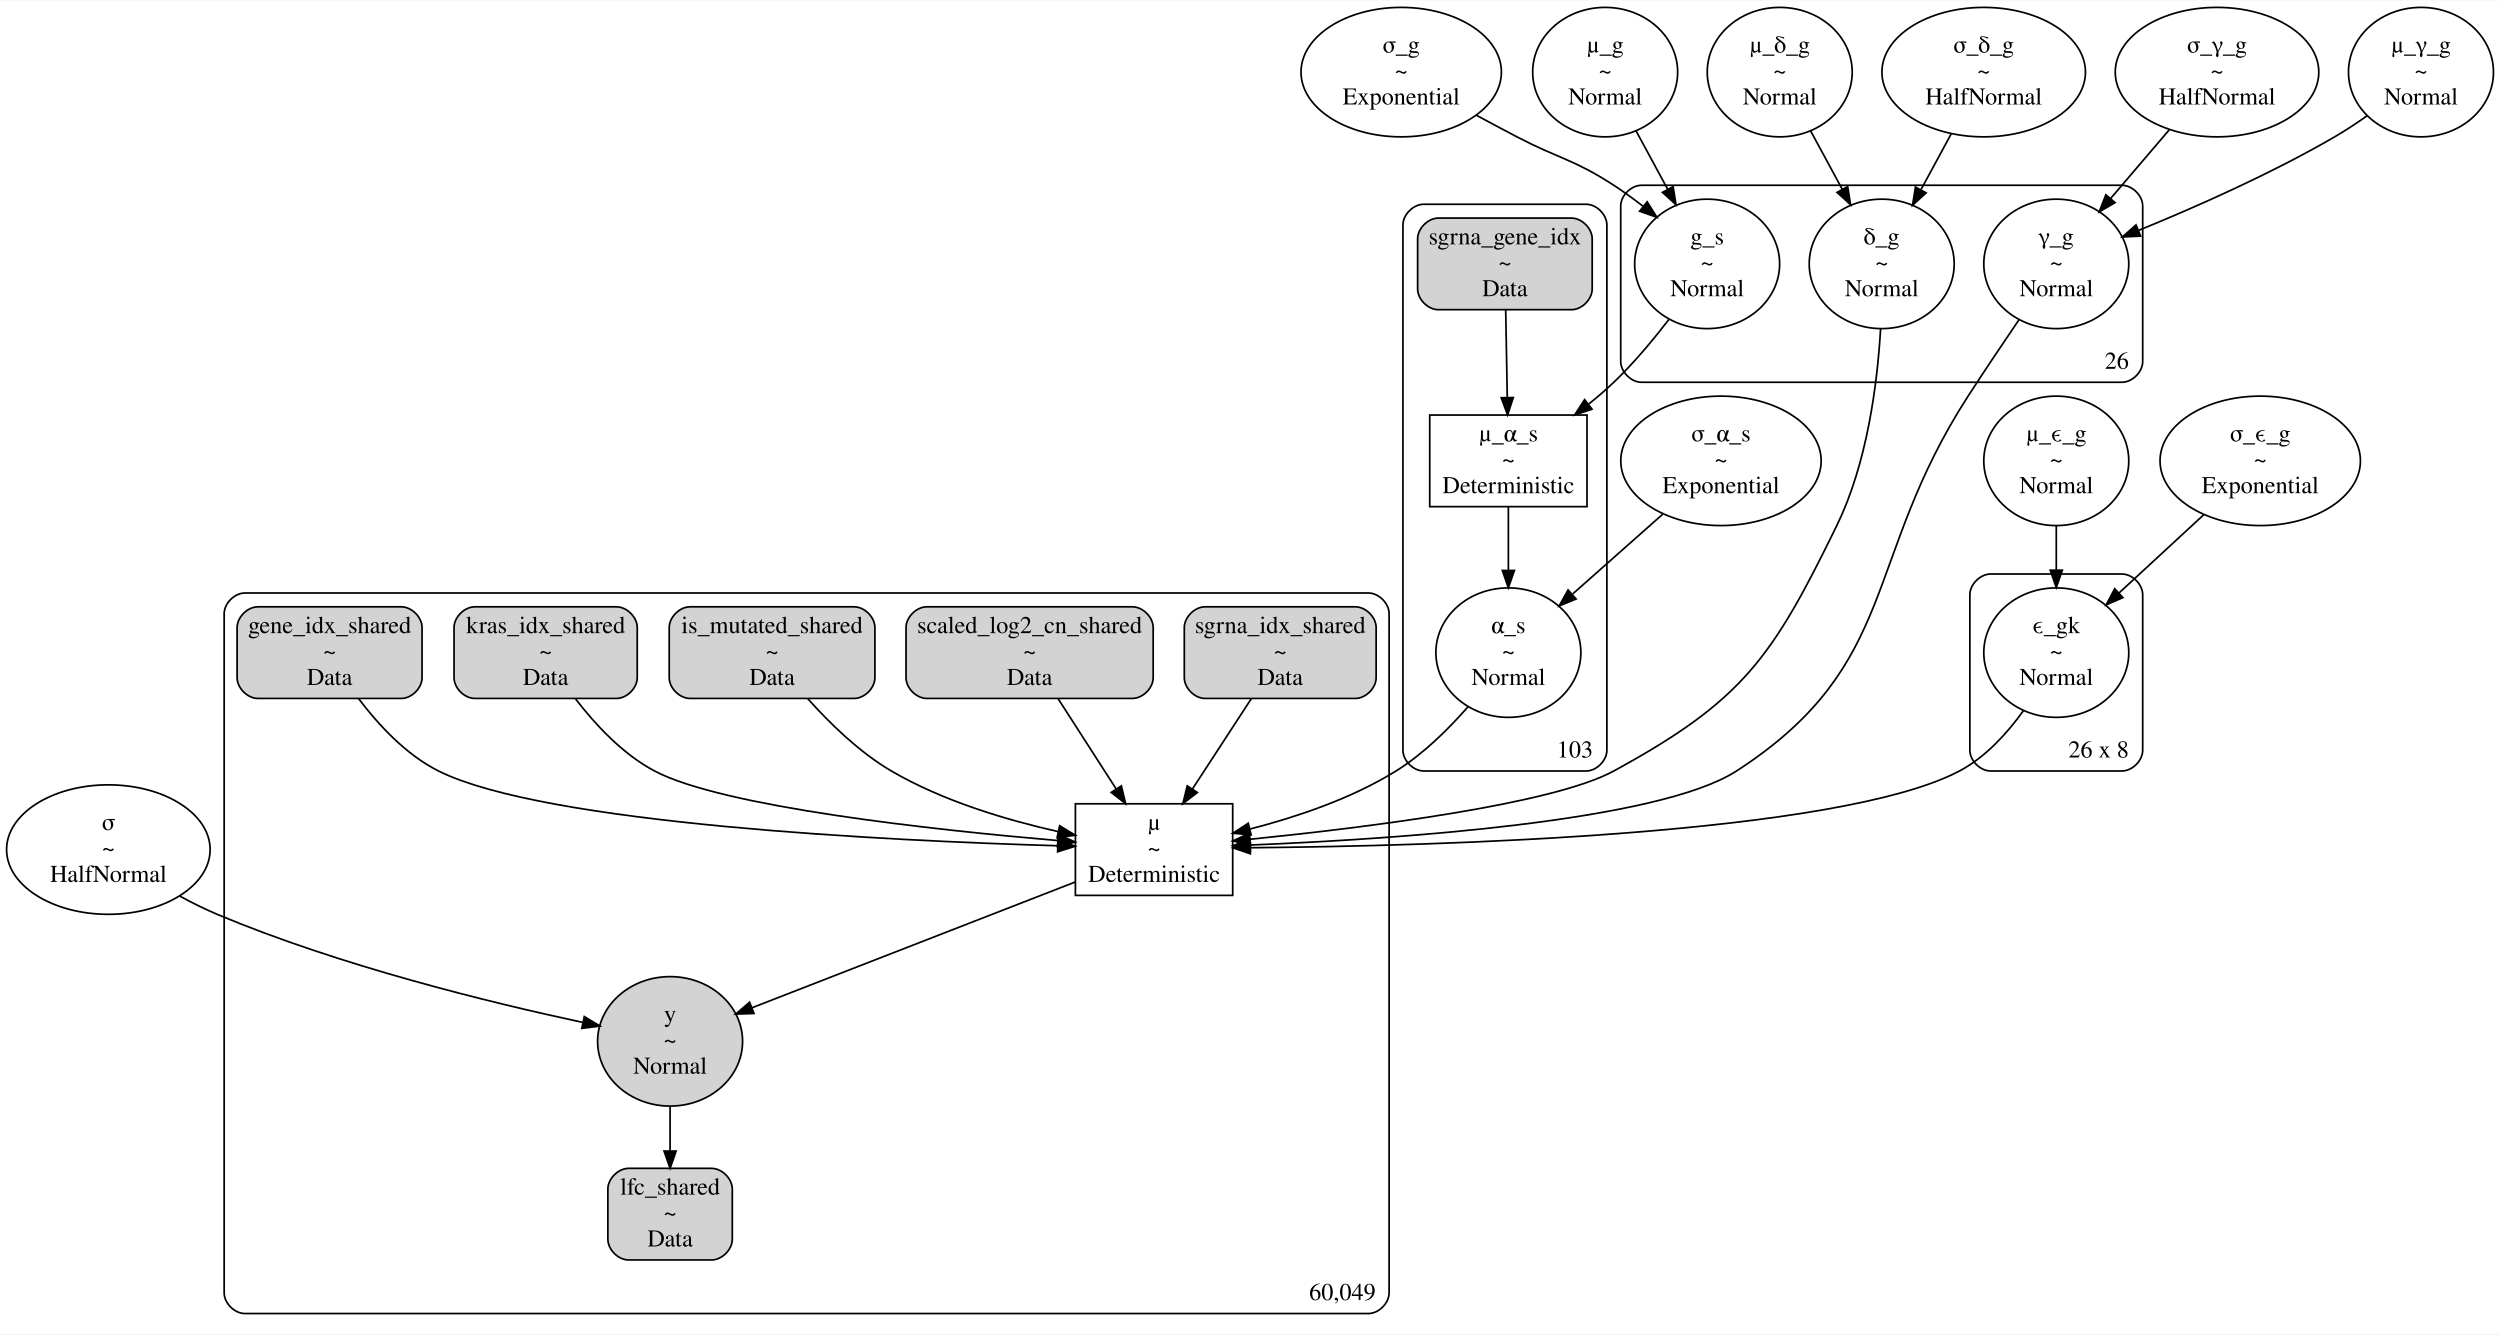
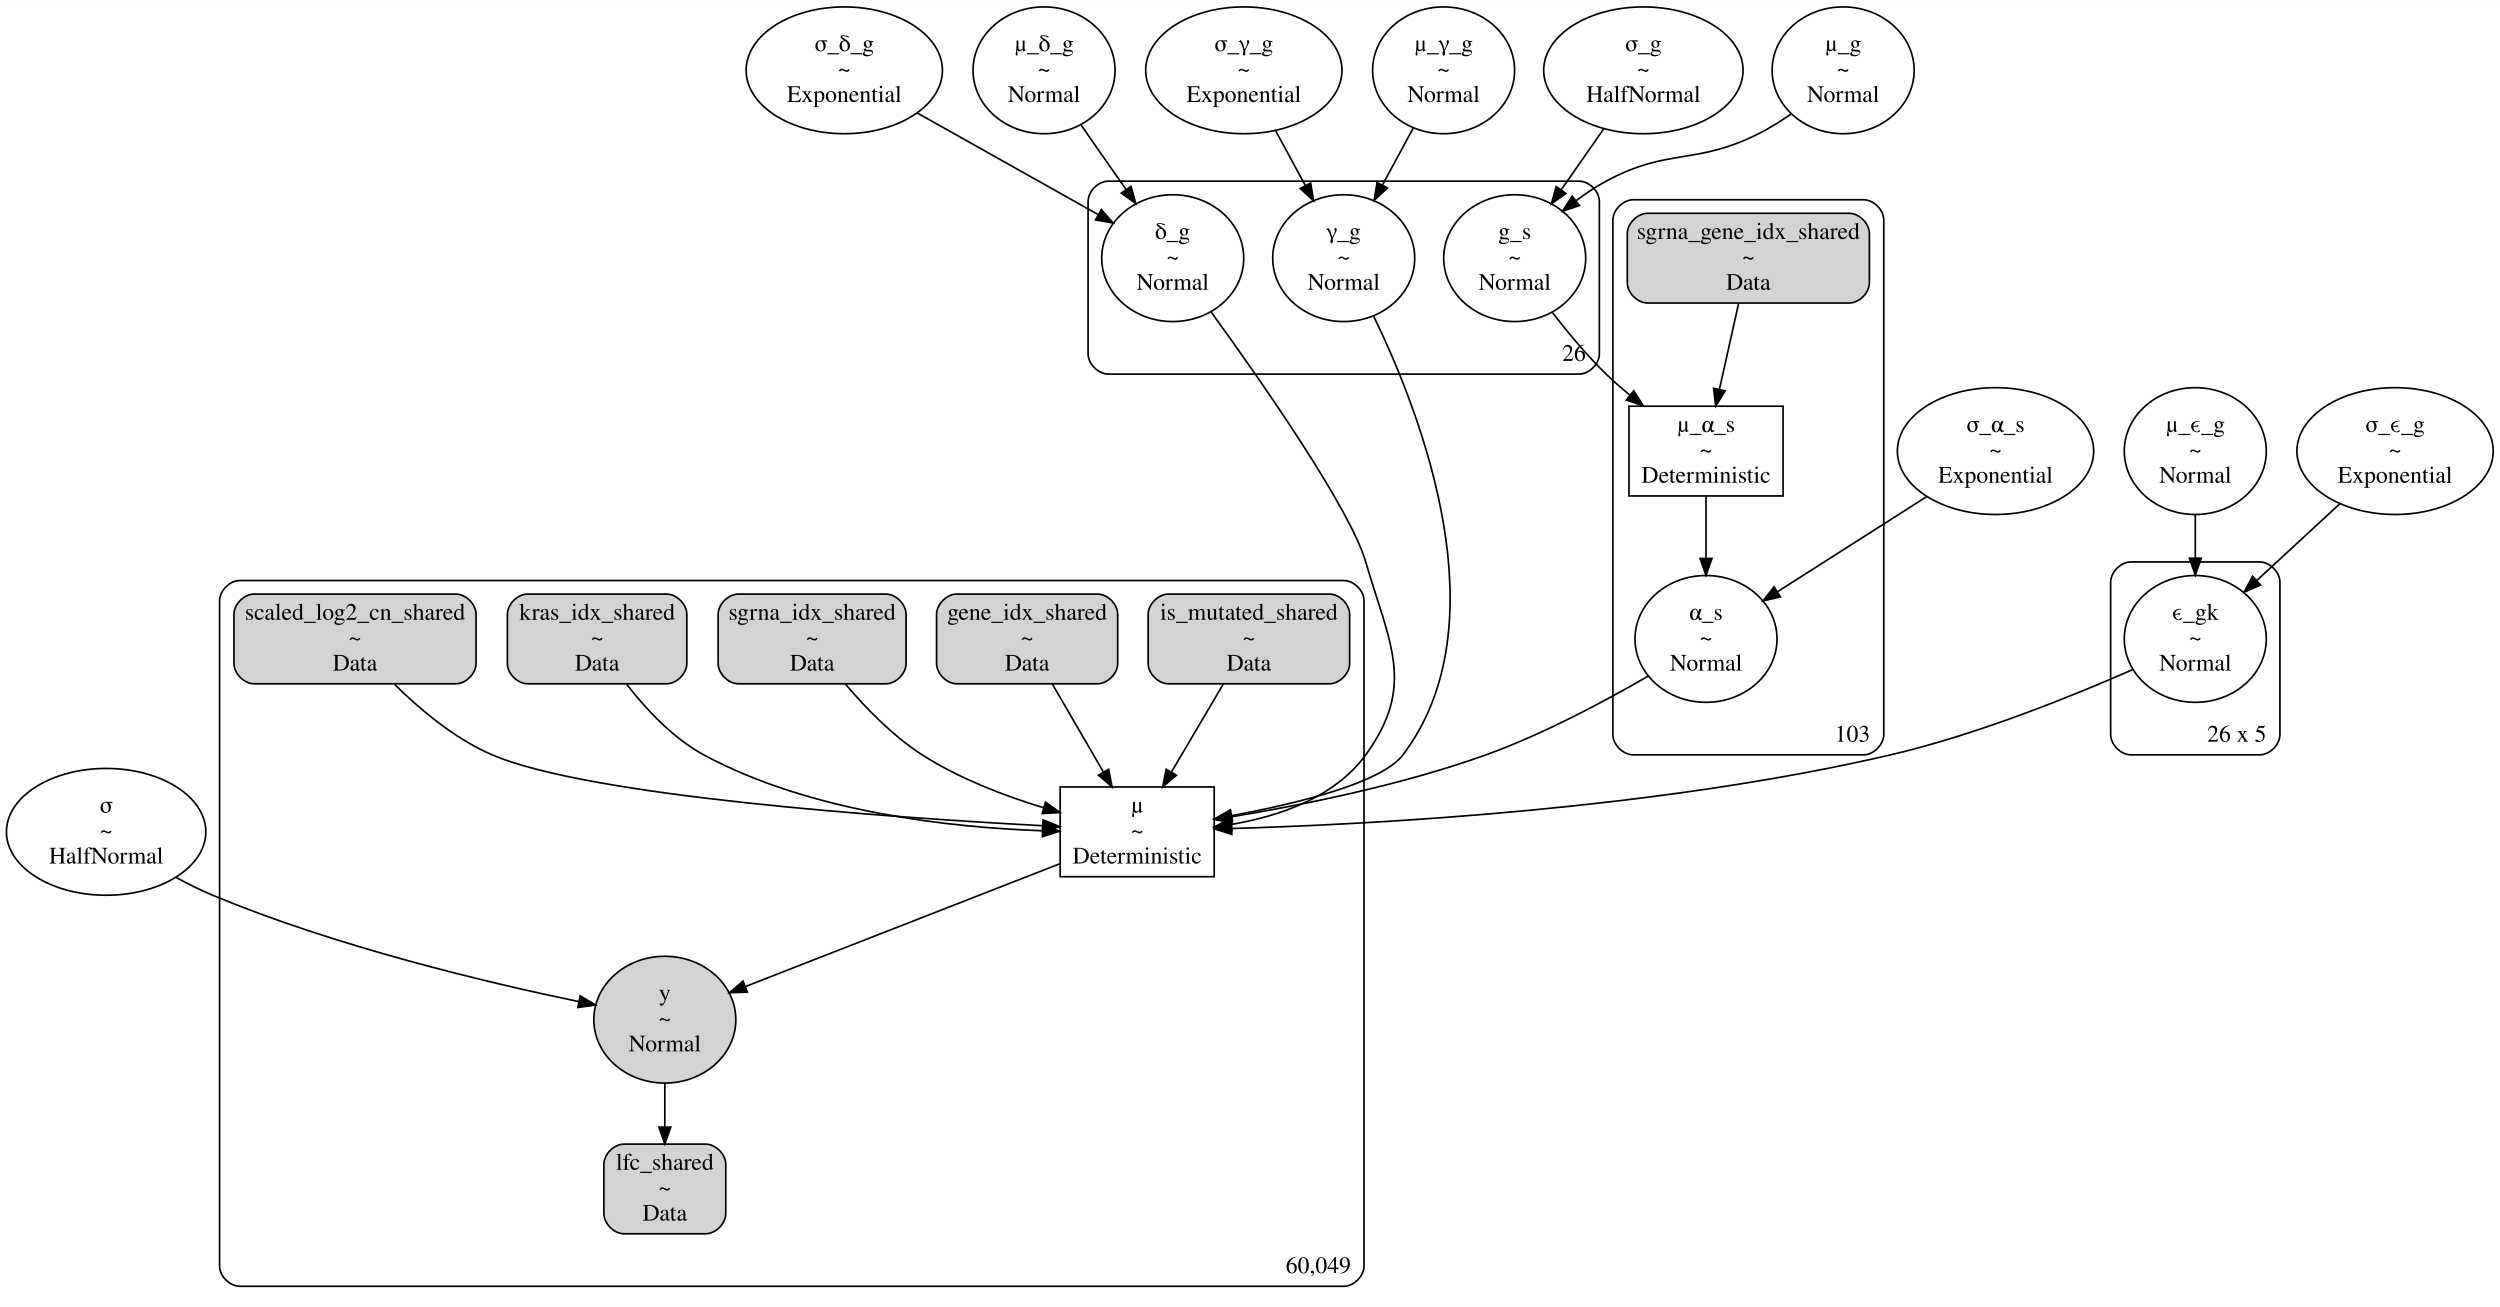
- <svg xmlns="http://www.w3.org/2000/svg" width="1446pt" height="772pt" viewBox="0.00 0.00 1446.41 771.72">
+ <svg xmlns="http://www.w3.org/2000/svg" width="1477pt" height="772pt" viewBox="0.00 0.00 1476.67 771.72">
  <g id="graph0" class="graph" transform="scale(1 1) rotate(0) translate(4 767.72)">
-     <polygon fill="white" stroke="transparent" points="-4,4 -4,-767.72 1442.41,-767.72 1442.41,4 -4,4" />
+     <polygon fill="white" stroke="transparent" points="-4,4 -4,-767.72 1472.67,-767.72 1472.67,4 -4,4" />
    <g id="clust1" class="cluster">
-       <path fill="none" stroke="black" d="M819.69,-321.91C819.69,-321.91 913.69,-321.91 913.69,-321.91 919.69,-321.91 925.69,-327.91 925.69,-333.91 925.69,-333.91 925.69,-637.79 925.69,-637.79 925.69,-643.79 919.69,-649.79 913.69,-649.79 913.69,-649.79 819.69,-649.79 819.69,-649.79 813.69,-649.79 807.69,-643.79 807.69,-637.79 807.69,-637.79 807.69,-333.91 807.69,-333.91 807.69,-327.91 813.69,-321.91 819.69,-321.91" />
-       <text text-anchor="middle" x="907.19" y="-329.71" font-family="Times,serif" font-size="14.00">103</text>
+       <path fill="none" stroke="black" d="M960.69,-321.91C960.69,-321.91 1096.69,-321.91 1096.69,-321.91 1102.69,-321.91 1108.69,-327.91 1108.69,-333.91 1108.69,-333.91 1108.69,-637.79 1108.69,-637.79 1108.69,-643.79 1102.69,-649.79 1096.69,-649.79 1096.69,-649.79 960.69,-649.79 960.69,-649.79 954.69,-649.79 948.69,-643.79 948.69,-637.79 948.69,-637.79 948.69,-333.91 948.69,-333.91 948.69,-327.91 954.69,-321.91 960.69,-321.91" />
+       <text text-anchor="middle" x="1090.19" y="-329.71" font-family="Times,serif" font-size="14.00">103</text>
    </g>
    <g id="clust2" class="cluster">
-       <path fill="none" stroke="black" d="M137.69,-8C137.69,-8 787.69,-8 787.69,-8 793.69,-8 799.69,-14 799.69,-20 799.69,-20 799.69,-412.88 799.69,-412.88 799.69,-418.88 793.69,-424.88 787.69,-424.88 787.69,-424.88 137.69,-424.88 137.69,-424.88 131.69,-424.88 125.69,-418.88 125.69,-412.88 125.69,-412.88 125.69,-20 125.69,-20 125.69,-14 131.69,-8 137.69,-8" />
-       <text text-anchor="middle" x="772.69" y="-15.8" font-family="Times,serif" font-size="14.00">60,049</text>
+       <path fill="none" stroke="black" d="M137.69,-8C137.69,-8 789.69,-8 789.69,-8 795.69,-8 801.69,-14 801.69,-20 801.69,-20 801.69,-412.88 801.69,-412.88 801.69,-418.88 795.69,-424.88 789.69,-424.88 789.69,-424.88 137.69,-424.88 137.69,-424.88 131.69,-424.88 125.69,-418.88 125.69,-412.88 125.69,-412.88 125.69,-20 125.69,-20 125.69,-14 131.69,-8 137.69,-8" />
+       <text text-anchor="middle" x="774.69" y="-15.8" font-family="Times,serif" font-size="14.00">60,049</text>
    </g>
    <g id="clust3" class="cluster">
-       <path fill="none" stroke="black" d="M945.69,-546.81C945.69,-546.81 1223.69,-546.81 1223.69,-546.81 1229.69,-546.81 1235.69,-552.81 1235.69,-558.81 1235.69,-558.81 1235.69,-648.77 1235.69,-648.77 1235.69,-654.77 1229.69,-660.77 1223.69,-660.77 1223.69,-660.77 945.69,-660.77 945.69,-660.77 939.69,-660.77 933.69,-654.77 933.69,-648.77 933.69,-648.77 933.69,-558.81 933.69,-558.81 933.69,-552.81 939.69,-546.81 945.69,-546.81" />
-       <text text-anchor="middle" x="1220.69" y="-554.61" font-family="Times,serif" font-size="14.00">26</text>
+       <path fill="none" stroke="black" d="M650.69,-546.81C650.69,-546.81 928.69,-546.81 928.69,-546.81 934.69,-546.81 940.69,-552.81 940.69,-558.81 940.69,-558.81 940.69,-648.77 940.69,-648.77 940.69,-654.77 934.69,-660.77 928.69,-660.77 928.69,-660.77 650.69,-660.77 650.69,-660.77 644.69,-660.77 638.69,-654.77 638.69,-648.77 638.69,-648.77 638.69,-558.81 638.69,-558.81 638.69,-552.81 644.69,-546.81 650.69,-546.81" />
+       <text text-anchor="middle" x="925.69" y="-554.61" font-family="Times,serif" font-size="14.00">26</text>
    </g>
    <g id="clust4" class="cluster">
-       <path fill="none" stroke="black" d="M1147.69,-321.91C1147.69,-321.91 1223.69,-321.91 1223.69,-321.91 1229.69,-321.91 1235.69,-327.91 1235.69,-333.91 1235.69,-333.91 1235.69,-423.86 1235.69,-423.86 1235.69,-429.86 1229.69,-435.86 1223.69,-435.86 1223.69,-435.86 1147.69,-435.86 1147.69,-435.86 1141.69,-435.86 1135.69,-429.86 1135.69,-423.86 1135.69,-423.86 1135.69,-333.91 1135.69,-333.91 1135.69,-327.91 1141.69,-321.91 1147.69,-321.91" />
-       <text text-anchor="middle" x="1210.19" y="-329.71" font-family="Times,serif" font-size="14.00">26 x 8</text>
+       <path fill="none" stroke="black" d="M1254.69,-321.91C1254.69,-321.91 1330.69,-321.91 1330.69,-321.91 1336.69,-321.91 1342.69,-327.91 1342.69,-333.91 1342.69,-333.91 1342.69,-423.86 1342.69,-423.86 1342.69,-429.86 1336.69,-435.86 1330.69,-435.86 1330.69,-435.86 1254.69,-435.86 1254.69,-435.86 1248.69,-435.86 1242.69,-429.86 1242.69,-423.86 1242.69,-423.86 1242.69,-333.91 1242.69,-333.91 1242.69,-327.91 1248.69,-321.91 1254.69,-321.91" />
+       <text text-anchor="middle" x="1317.19" y="-329.71" font-family="Times,serif" font-size="14.00">26 x 5</text>
    </g>
    <g id="node1" class="node">
-       <polygon fill="none" stroke="black" points="914.19,-527.84 823.19,-527.84 823.19,-474.84 914.19,-474.84 914.19,-527.84" />
-       <text text-anchor="middle" x="868.69" y="-512.64" font-family="Times,serif" font-size="14.00">μ_α_s</text>
-       <text text-anchor="middle" x="868.69" y="-497.64" font-family="Times,serif" font-size="14.00">~</text>
-       <text text-anchor="middle" x="868.69" y="-482.64" font-family="Times,serif" font-size="14.00">Deterministic</text>
+       <polygon fill="none" stroke="black" points="1049.19,-527.84 958.19,-527.84 958.19,-474.84 1049.19,-474.84 1049.19,-527.84" />
+       <text text-anchor="middle" x="1003.69" y="-512.64" font-family="Times,serif" font-size="14.00">μ_α_s</text>
+       <text text-anchor="middle" x="1003.69" y="-497.64" font-family="Times,serif" font-size="14.00">~</text>
+       <text text-anchor="middle" x="1003.69" y="-482.64" font-family="Times,serif" font-size="14.00">Deterministic</text>
    </g>
    <g id="node2" class="node">
-       <ellipse fill="none" stroke="black" cx="868.69" cy="-390.38" rx="41.94" ry="37.45" />
-       <text text-anchor="middle" x="868.69" y="-401.68" font-family="Times,serif" font-size="14.00">α_s</text>
-       <text text-anchor="middle" x="868.69" y="-386.68" font-family="Times,serif" font-size="14.00">~</text>
-       <text text-anchor="middle" x="868.69" y="-371.68" font-family="Times,serif" font-size="14.00">Normal</text>
+       <ellipse fill="none" stroke="black" cx="1003.69" cy="-390.38" rx="41.94" ry="37.45" />
+       <text text-anchor="middle" x="1003.69" y="-401.68" font-family="Times,serif" font-size="14.00">α_s</text>
+       <text text-anchor="middle" x="1003.69" y="-386.68" font-family="Times,serif" font-size="14.00">~</text>
+       <text text-anchor="middle" x="1003.69" y="-371.68" font-family="Times,serif" font-size="14.00">Normal</text>
    </g>
    <g id="edge6" class="edge">
-       <path fill="none" stroke="black" d="M868.69,-474.79C868.69,-463.88 868.69,-450.79 868.69,-438.25" />
-       <polygon fill="black" stroke="black" points="872.19,-437.91 868.69,-427.91 865.19,-437.91 872.19,-437.91" />
+       <path fill="none" stroke="black" d="M1003.69,-474.79C1003.69,-463.88 1003.69,-450.79 1003.69,-438.25" />
+       <polygon fill="black" stroke="black" points="1007.19,-437.91 1003.69,-427.91 1000.19,-437.91 1007.19,-437.91" />
    </g>
    <g id="node9" class="node">
-       <polygon fill="none" stroke="black" points="709.19,-302.93 618.19,-302.93 618.19,-249.93 709.19,-249.93 709.19,-302.93" />
-       <text text-anchor="middle" x="663.69" y="-287.73" font-family="Times,serif" font-size="14.00">μ</text>
-       <text text-anchor="middle" x="663.69" y="-272.73" font-family="Times,serif" font-size="14.00">~</text>
-       <text text-anchor="middle" x="663.69" y="-257.73" font-family="Times,serif" font-size="14.00">Deterministic</text>
-     </g>
-     <g id="edge19" class="edge">
-       <path fill="none" stroke="black" d="M845.42,-359.16C834.05,-346.14 819.44,-331.69 803.69,-321.91 778.05,-305.98 746.18,-295.27 719.34,-288.36" />
-       <polygon fill="black" stroke="black" points="719.86,-284.89 709.31,-285.9 718.19,-291.68 719.86,-284.89" />
+       <polygon fill="none" stroke="black" points="713.19,-302.93 622.19,-302.93 622.19,-249.93 713.19,-249.93 713.19,-302.93" />
+       <text text-anchor="middle" x="667.69" y="-287.73" font-family="Times,serif" font-size="14.00">μ</text>
+       <text text-anchor="middle" x="667.69" y="-272.73" font-family="Times,serif" font-size="14.00">~</text>
+       <text text-anchor="middle" x="667.69" y="-257.73" font-family="Times,serif" font-size="14.00">Deterministic</text>
+     </g>
+     <g id="edge20" class="edge">
+       <path fill="none" stroke="black" d="M969.52,-368.44C943.94,-353.57 907.66,-334.14 873.69,-321.91 824.24,-304.1 765.42,-292.27 723.32,-285.32" />
+       <polygon fill="black" stroke="black" points="723.69,-281.83 713.26,-283.7 722.57,-288.74 723.69,-281.83" />
    </g>
    <g id="node3" class="node">
-       <path fill="lightgrey" stroke="black" d="M905.19,-641.79C905.19,-641.79 828.19,-641.79 828.19,-641.79 822.19,-641.79 816.19,-635.79 816.19,-629.79 816.19,-629.79 816.19,-600.79 816.19,-600.79 816.19,-594.79 822.19,-588.79 828.19,-588.79 828.19,-588.79 905.19,-588.79 905.19,-588.79 911.19,-588.79 917.19,-594.79 917.19,-600.79 917.19,-600.79 917.19,-629.79 917.19,-629.79 917.19,-635.79 911.19,-641.79 905.19,-641.79" />
-       <text text-anchor="middle" x="866.69" y="-626.59" font-family="Times,serif" font-size="14.00">sgrna_gene_idx</text>
-       <text text-anchor="middle" x="866.69" y="-611.59" font-family="Times,serif" font-size="14.00">~</text>
-       <text text-anchor="middle" x="866.69" y="-596.59" font-family="Times,serif" font-size="14.00">Data</text>
-     </g>
-     <g id="edge5" class="edge">
-       <path fill="none" stroke="black" d="M867.15,-588.61C867.42,-573.67 867.76,-554.62 868.05,-538.22" />
-       <polygon fill="black" stroke="black" points="871.55,-537.96 868.23,-527.9 864.56,-537.84 871.55,-537.96" />
+       <path fill="lightgrey" stroke="black" d="M1088.19,-641.79C1088.19,-641.79 969.19,-641.79 969.19,-641.79 963.19,-641.79 957.19,-635.79 957.19,-629.79 957.19,-629.79 957.19,-600.79 957.19,-600.79 957.19,-594.79 963.19,-588.79 969.19,-588.79 969.19,-588.79 1088.19,-588.79 1088.19,-588.79 1094.19,-588.79 1100.19,-594.79 1100.19,-600.79 1100.19,-600.79 1100.19,-629.79 1100.19,-629.79 1100.19,-635.79 1094.19,-641.79 1088.19,-641.79" />
+       <text text-anchor="middle" x="1028.69" y="-626.59" font-family="Times,serif" font-size="14.00">sgrna_gene_idx_shared</text>
+       <text text-anchor="middle" x="1028.69" y="-611.59" font-family="Times,serif" font-size="14.00">~</text>
+       <text text-anchor="middle" x="1028.69" y="-596.59" font-family="Times,serif" font-size="14.00">Data</text>
+     </g>
+     <g id="edge4" class="edge">
+       <path fill="none" stroke="black" d="M1022.95,-588.61C1019.59,-573.53 1015.28,-554.26 1011.6,-537.76" />
+       <polygon fill="black" stroke="black" points="1014.99,-536.9 1009.4,-527.9 1008.16,-538.42 1014.99,-536.9" />
    </g>
    <g id="node4" class="node">
-       <path fill="lightgrey" stroke="black" d="M780.19,-416.88C780.19,-416.88 693.19,-416.88 693.19,-416.88 687.19,-416.88 681.19,-410.88 681.19,-404.88 681.19,-404.88 681.19,-375.88 681.19,-375.88 681.19,-369.88 687.19,-363.88 693.19,-363.88 693.19,-363.88 780.19,-363.88 780.19,-363.88 786.19,-363.88 792.19,-369.88 792.19,-375.88 792.19,-375.88 792.19,-404.88 792.19,-404.88 792.19,-410.88 786.19,-416.88 780.19,-416.88" />
-       <text text-anchor="middle" x="736.69" y="-401.68" font-family="Times,serif" font-size="14.00">sgrna_idx_shared</text>
-       <text text-anchor="middle" x="736.69" y="-386.68" font-family="Times,serif" font-size="14.00">~</text>
-       <text text-anchor="middle" x="736.69" y="-371.68" font-family="Times,serif" font-size="14.00">Data</text>
+       <path fill="lightgrey" stroke="black" d="M265.19,-416.88C265.19,-416.88 146.19,-416.88 146.19,-416.88 140.19,-416.88 134.19,-410.88 134.19,-404.88 134.19,-404.88 134.19,-375.88 134.19,-375.88 134.19,-369.88 140.19,-363.88 146.19,-363.88 146.19,-363.88 265.19,-363.88 265.19,-363.88 271.19,-363.88 277.19,-369.88 277.19,-375.88 277.19,-375.88 277.19,-404.88 277.19,-404.88 277.19,-410.88 271.19,-416.88 265.19,-416.88" />
+       <text text-anchor="middle" x="205.69" y="-401.68" font-family="Times,serif" font-size="14.00">scaled_log2_cn_shared</text>
+       <text text-anchor="middle" x="205.69" y="-386.68" font-family="Times,serif" font-size="14.00">~</text>
+       <text text-anchor="middle" x="205.69" y="-371.68" font-family="Times,serif" font-size="14.00">Data</text>
    </g>
    <g id="edge14" class="edge">
-       <path fill="none" stroke="black" d="M719.94,-363.7C709.83,-348.2 696.83,-328.26 685.88,-311.46" />
-       <polygon fill="black" stroke="black" points="688.75,-309.46 680.36,-302.99 682.89,-313.28 688.75,-309.46" />
+       <path fill="none" stroke="black" d="M229.01,-363.59C243.96,-348.81 264.66,-331.36 286.69,-321.91 343.85,-297.38 520.45,-284.96 611.75,-280.05" />
+       <polygon fill="black" stroke="black" points="612.12,-283.53 621.92,-279.51 611.75,-276.54 612.12,-283.53" />
    </g>
    <g id="node5" class="node">
-       <path fill="lightgrey" stroke="black" d="M651.19,-416.88C651.19,-416.88 532.19,-416.88 532.19,-416.88 526.19,-416.88 520.19,-410.88 520.19,-404.88 520.19,-404.88 520.19,-375.88 520.19,-375.88 520.19,-369.88 526.19,-363.88 532.19,-363.88 532.19,-363.88 651.19,-363.88 651.19,-363.88 657.19,-363.88 663.19,-369.88 663.19,-375.88 663.19,-375.88 663.19,-404.88 663.19,-404.88 663.19,-410.88 657.19,-416.88 651.19,-416.88" />
-       <text text-anchor="middle" x="591.69" y="-401.68" font-family="Times,serif" font-size="14.00">scaled_log2_cn_shared</text>
-       <text text-anchor="middle" x="591.69" y="-386.68" font-family="Times,serif" font-size="14.00">~</text>
-       <text text-anchor="middle" x="591.69" y="-371.68" font-family="Times,serif" font-size="14.00">Data</text>
-     </g>
-     <g id="edge15" class="edge">
-       <path fill="none" stroke="black" d="M608.21,-363.7C618.18,-348.2 631,-328.26 641.81,-311.46" />
-       <polygon fill="black" stroke="black" points="644.78,-313.3 647.25,-302.99 638.9,-309.51 644.78,-313.3" />
+       <path fill="lightgrey" stroke="black" d="M412.69,-92C412.69,-92 364.69,-92 364.69,-92 358.69,-92 352.69,-86 352.69,-80 352.69,-80 352.69,-51 352.69,-51 352.69,-45 358.69,-39 364.69,-39 364.69,-39 412.69,-39 412.69,-39 418.69,-39 424.69,-45 424.69,-51 424.69,-51 424.69,-80 424.69,-80 424.69,-86 418.69,-92 412.69,-92" />
+       <text text-anchor="middle" x="388.69" y="-76.8" font-family="Times,serif" font-size="14.00">lfc_shared</text>
+       <text text-anchor="middle" x="388.69" y="-61.8" font-family="Times,serif" font-size="14.00">~</text>
+       <text text-anchor="middle" x="388.69" y="-46.8" font-family="Times,serif" font-size="14.00">Data</text>
    </g>
    <g id="node6" class="node">
-       <ellipse fill="lightgrey" stroke="black" cx="383.69" cy="-165.48" rx="41.94" ry="37.45" />
-       <text text-anchor="middle" x="383.69" y="-176.78" font-family="Times,serif" font-size="14.00">y</text>
-       <text text-anchor="middle" x="383.69" y="-161.78" font-family="Times,serif" font-size="14.00">~</text>
-       <text text-anchor="middle" x="383.69" y="-146.78" font-family="Times,serif" font-size="14.00">Normal</text>
+       <path fill="lightgrey" stroke="black" d="M781.19,-416.88C781.19,-416.88 686.19,-416.88 686.19,-416.88 680.19,-416.88 674.19,-410.88 674.19,-404.88 674.19,-404.88 674.19,-375.88 674.19,-375.88 674.19,-369.88 680.19,-363.88 686.19,-363.88 686.19,-363.88 781.19,-363.88 781.19,-363.88 787.19,-363.88 793.19,-369.88 793.19,-375.88 793.19,-375.88 793.19,-404.88 793.19,-404.88 793.19,-410.88 787.19,-416.88 781.19,-416.88" />
+       <text text-anchor="middle" x="733.69" y="-401.68" font-family="Times,serif" font-size="14.00">is_mutated_shared</text>
+       <text text-anchor="middle" x="733.69" y="-386.68" font-family="Times,serif" font-size="14.00">~</text>
+       <text text-anchor="middle" x="733.69" y="-371.68" font-family="Times,serif" font-size="14.00">Data</text>
+     </g>
+     <g id="edge17" class="edge">
+       <path fill="none" stroke="black" d="M718.55,-363.7C709.49,-348.34 697.87,-328.62 688.02,-311.92" />
+       <polygon fill="black" stroke="black" points="690.85,-309.83 682.76,-302.99 684.82,-313.39 690.85,-309.83" />
+     </g>
+     <g id="node7" class="node">
+       <path fill="lightgrey" stroke="black" d="M644.19,-416.88C644.19,-416.88 561.19,-416.88 561.19,-416.88 555.19,-416.88 549.19,-410.88 549.19,-404.88 549.19,-404.88 549.19,-375.88 549.19,-375.88 549.19,-369.88 555.19,-363.88 561.19,-363.88 561.19,-363.88 644.19,-363.88 644.19,-363.88 650.19,-363.88 656.19,-369.88 656.19,-375.88 656.19,-375.88 656.19,-404.88 656.19,-404.88 656.19,-410.88 650.19,-416.88 644.19,-416.88" />
+       <text text-anchor="middle" x="602.69" y="-401.68" font-family="Times,serif" font-size="14.00">gene_idx_shared</text>
+       <text text-anchor="middle" x="602.69" y="-386.68" font-family="Times,serif" font-size="14.00">~</text>
+       <text text-anchor="middle" x="602.69" y="-371.68" font-family="Times,serif" font-size="14.00">Data</text>
+     </g>
+     <g id="edge18" class="edge">
+       <path fill="none" stroke="black" d="M617.6,-363.7C626.52,-348.34 637.97,-328.62 647.67,-311.92" />
+       <polygon fill="black" stroke="black" points="650.85,-313.4 652.85,-302.99 644.8,-309.89 650.85,-313.4" />
    </g>
    <g id="node8" class="node">
-       <path fill="lightgrey" stroke="black" d="M407.69,-92C407.69,-92 359.69,-92 359.69,-92 353.69,-92 347.69,-86 347.69,-80 347.69,-80 347.69,-51 347.69,-51 347.69,-45 353.69,-39 359.69,-39 359.69,-39 407.69,-39 407.69,-39 413.69,-39 419.69,-45 419.69,-51 419.69,-51 419.69,-80 419.69,-80 419.69,-86 413.69,-92 407.69,-92" />
-       <text text-anchor="middle" x="383.69" y="-76.8" font-family="Times,serif" font-size="14.00">lfc_shared</text>
-       <text text-anchor="middle" x="383.69" y="-61.8" font-family="Times,serif" font-size="14.00">~</text>
-       <text text-anchor="middle" x="383.69" y="-46.8" font-family="Times,serif" font-size="14.00">Data</text>
+       <ellipse fill="lightgrey" stroke="black" cx="388.69" cy="-165.48" rx="41.94" ry="37.45" />
+       <text text-anchor="middle" x="388.69" y="-176.78" font-family="Times,serif" font-size="14.00">y</text>
+       <text text-anchor="middle" x="388.69" y="-161.78" font-family="Times,serif" font-size="14.00">~</text>
+       <text text-anchor="middle" x="388.69" y="-146.78" font-family="Times,serif" font-size="14.00">Normal</text>
    </g>
    <g id="edge1" class="edge">
-       <path fill="none" stroke="black" d="M383.69,-127.99C383.69,-119.58 383.69,-110.63 383.69,-102.25" />
-       <polygon fill="black" stroke="black" points="387.19,-102.01 383.69,-92.01 380.19,-102.01 387.19,-102.01" />
-     </g>
-     <g id="node7" class="node">
-       <path fill="lightgrey" stroke="black" d="M490.19,-416.88C490.19,-416.88 395.19,-416.88 395.19,-416.88 389.19,-416.88 383.19,-410.88 383.19,-404.88 383.19,-404.88 383.19,-375.88 383.19,-375.88 383.19,-369.88 389.19,-363.88 395.19,-363.88 395.19,-363.88 490.19,-363.88 490.19,-363.88 496.19,-363.88 502.19,-369.88 502.19,-375.88 502.19,-375.88 502.19,-404.88 502.19,-404.88 502.19,-410.88 496.19,-416.88 490.19,-416.88" />
-       <text text-anchor="middle" x="442.69" y="-401.68" font-family="Times,serif" font-size="14.00">is_mutated_shared</text>
-       <text text-anchor="middle" x="442.69" y="-386.68" font-family="Times,serif" font-size="14.00">~</text>
-       <text text-anchor="middle" x="442.69" y="-371.68" font-family="Times,serif" font-size="14.00">Data</text>
-     </g>
-     <g id="edge16" class="edge">
-       <path fill="none" stroke="black" d="M463.31,-363.77C475.93,-349.61 493.18,-332.74 511.69,-321.91 541.33,-304.56 578.22,-293.56 608.24,-286.83" />
-       <polygon fill="black" stroke="black" points="609.09,-290.23 618.13,-284.71 607.62,-283.39 609.09,-290.23" />
-     </g>
-     <g id="edge23" class="edge">
-       <path fill="none" stroke="black" d="M618.08,-257.68C566.58,-237.64 483.19,-205.2 431,-184.89" />
-       <polygon fill="black" stroke="black" points="432.23,-181.61 421.64,-181.24 429.69,-188.13 432.23,-181.61" />
+       <path fill="none" stroke="black" d="M388.69,-127.99C388.69,-119.58 388.69,-110.63 388.69,-102.25" />
+       <polygon fill="black" stroke="black" points="392.19,-102.01 388.69,-92.01 385.19,-102.01 392.19,-102.01" />
+     </g>
+     <g id="edge24" class="edge">
+       <path fill="none" stroke="black" d="M621.93,-257.56C570.7,-237.56 488.08,-205.29 436.17,-185.02" />
+       <polygon fill="black" stroke="black" points="437.43,-181.75 426.84,-181.38 434.89,-188.27 437.43,-181.75" />
    </g>
    <g id="node10" class="node">
-       <path fill="lightgrey" stroke="black" d="M352.69,-416.88C352.69,-416.88 270.69,-416.88 270.69,-416.88 264.69,-416.88 258.69,-410.88 258.69,-404.88 258.69,-404.88 258.69,-375.88 258.69,-375.88 258.69,-369.88 264.69,-363.88 270.69,-363.88 270.69,-363.88 352.69,-363.88 352.69,-363.88 358.69,-363.88 364.69,-369.88 364.69,-375.88 364.69,-375.88 364.69,-404.88 364.69,-404.88 364.69,-410.88 358.69,-416.88 352.69,-416.88" />
-       <text text-anchor="middle" x="311.69" y="-401.68" font-family="Times,serif" font-size="14.00">kras_idx_shared</text>
-       <text text-anchor="middle" x="311.69" y="-386.68" font-family="Times,serif" font-size="14.00">~</text>
-       <text text-anchor="middle" x="311.69" y="-371.68" font-family="Times,serif" font-size="14.00">Data</text>
-     </g>
-     <g id="edge18" class="edge">
-       <path fill="none" stroke="black" d="M328.81,-363.85C340.07,-349.16 356.13,-331.72 374.69,-321.91 414.1,-301.08 535.44,-287.9 607.76,-281.67" />
-       <polygon fill="black" stroke="black" points="608.38,-285.13 618.05,-280.8 607.79,-278.16 608.38,-285.13" />
+       <path fill="lightgrey" stroke="black" d="M519.19,-416.88C519.19,-416.88 432.19,-416.88 432.19,-416.88 426.19,-416.88 420.19,-410.88 420.19,-404.88 420.19,-404.88 420.19,-375.88 420.19,-375.88 420.19,-369.88 426.19,-363.88 432.19,-363.88 432.19,-363.88 519.19,-363.88 519.19,-363.88 525.19,-363.88 531.19,-369.88 531.19,-375.88 531.19,-375.88 531.19,-404.88 531.19,-404.88 531.19,-410.88 525.19,-416.88 519.19,-416.88" />
+       <text text-anchor="middle" x="475.69" y="-401.68" font-family="Times,serif" font-size="14.00">sgrna_idx_shared</text>
+       <text text-anchor="middle" x="475.69" y="-386.68" font-family="Times,serif" font-size="14.00">~</text>
+       <text text-anchor="middle" x="475.69" y="-371.68" font-family="Times,serif" font-size="14.00">Data</text>
+     </g>
+     <g id="edge21" class="edge">
+       <path fill="none" stroke="black" d="M495.33,-363.75C507.17,-349.76 523.3,-333.06 540.69,-321.91 562.45,-307.94 589.14,-297.74 612.42,-290.65" />
+       <polygon fill="black" stroke="black" points="613.55,-293.97 622.17,-287.81 611.59,-287.25 613.55,-293.97" />
    </g>
    <g id="node11" class="node">
-       <path fill="lightgrey" stroke="black" d="M228.19,-416.88C228.19,-416.88 145.19,-416.88 145.19,-416.88 139.19,-416.88 133.19,-410.88 133.19,-404.88 133.19,-404.88 133.19,-375.88 133.19,-375.88 133.19,-369.88 139.19,-363.88 145.19,-363.88 145.19,-363.88 228.19,-363.88 228.19,-363.88 234.19,-363.88 240.19,-369.88 240.19,-375.88 240.19,-375.88 240.19,-404.88 240.19,-404.88 240.19,-410.88 234.19,-416.88 228.19,-416.88" />
-       <text text-anchor="middle" x="186.69" y="-401.68" font-family="Times,serif" font-size="14.00">gene_idx_shared</text>
-       <text text-anchor="middle" x="186.69" y="-386.68" font-family="Times,serif" font-size="14.00">~</text>
-       <text text-anchor="middle" x="186.69" y="-371.68" font-family="Times,serif" font-size="14.00">Data</text>
-     </g>
-     <g id="edge21" class="edge">
-       <path fill="none" stroke="black" d="M203.39,-363.88C214.61,-349.01 230.77,-331.36 249.69,-321.91 311.21,-291.17 509.97,-281.55 607.99,-278.64" />
-       <polygon fill="black" stroke="black" points="608.11,-282.14 618.01,-278.36 607.91,-275.14 608.11,-282.14" />
+       <path fill="lightgrey" stroke="black" d="M389.69,-416.88C389.69,-416.88 307.69,-416.88 307.69,-416.88 301.69,-416.88 295.69,-410.88 295.69,-404.88 295.69,-404.88 295.69,-375.88 295.69,-375.88 295.69,-369.88 301.69,-363.88 307.69,-363.88 307.69,-363.88 389.69,-363.88 389.69,-363.88 395.69,-363.88 401.69,-369.88 401.69,-375.88 401.69,-375.88 401.69,-404.88 401.69,-404.88 401.69,-410.88 395.69,-416.88 389.69,-416.88" />
+       <text text-anchor="middle" x="348.69" y="-401.68" font-family="Times,serif" font-size="14.00">kras_idx_shared</text>
+       <text text-anchor="middle" x="348.69" y="-386.68" font-family="Times,serif" font-size="14.00">~</text>
+       <text text-anchor="middle" x="348.69" y="-371.68" font-family="Times,serif" font-size="14.00">Data</text>
+     </g>
+     <g id="edge22" class="edge">
+       <path fill="none" stroke="black" d="M366.13,-363.64C377.4,-349.07 393.36,-331.82 411.69,-321.91 474.5,-287.93 557.51,-278.97 611.73,-277.07" />
+       <polygon fill="black" stroke="black" points="611.95,-280.57 621.84,-276.79 611.75,-273.57 611.95,-280.57" />
    </g>
    <g id="node12" class="node">
-       <ellipse fill="none" stroke="black" cx="806.69" cy="-726.24" rx="57.97" ry="37.45" />
-       <text text-anchor="middle" x="806.69" y="-737.54" font-family="Times,serif" font-size="14.00">σ_g</text>
-       <text text-anchor="middle" x="806.69" y="-722.54" font-family="Times,serif" font-size="14.00">~</text>
-       <text text-anchor="middle" x="806.69" y="-707.54" font-family="Times,serif" font-size="14.00">Exponential</text>
+       <ellipse fill="none" stroke="black" cx="730.69" cy="-726.24" rx="57.97" ry="37.45" />
+       <text text-anchor="middle" x="730.69" y="-737.54" font-family="Times,serif" font-size="14.00">σ_γ_g</text>
+       <text text-anchor="middle" x="730.69" y="-722.54" font-family="Times,serif" font-size="14.00">~</text>
+       <text text-anchor="middle" x="730.69" y="-707.54" font-family="Times,serif" font-size="14.00">Exponential</text>
    </g>
    <g id="node22" class="node">
-       <ellipse fill="none" stroke="black" cx="983.69" cy="-615.29" rx="41.94" ry="37.45" />
-       <text text-anchor="middle" x="983.69" y="-626.59" font-family="Times,serif" font-size="14.00">g_s</text>
-       <text text-anchor="middle" x="983.69" y="-611.59" font-family="Times,serif" font-size="14.00">~</text>
-       <text text-anchor="middle" x="983.69" y="-596.59" font-family="Times,serif" font-size="14.00">Normal</text>
+       <ellipse fill="none" stroke="black" cx="789.69" cy="-615.29" rx="41.94" ry="37.45" />
+       <text text-anchor="middle" x="789.69" y="-626.59" font-family="Times,serif" font-size="14.00">γ_g</text>
+       <text text-anchor="middle" x="789.69" y="-611.59" font-family="Times,serif" font-size="14.00">~</text>
+       <text text-anchor="middle" x="789.69" y="-596.59" font-family="Times,serif" font-size="14.00">Normal</text>
+     </g>
+     <g id="edge8" class="edge">
+       <path fill="none" stroke="black" d="M749.52,-690.47C755.05,-680.26 761.16,-668.98 766.91,-658.36" />
+       <polygon fill="black" stroke="black" points="770.16,-659.71 771.84,-649.25 764,-656.38 770.16,-659.71" />
+     </g>
+     <g id="node13" class="node">
+       <ellipse fill="none" stroke="black" cx="1292.69" cy="-501.34" rx="41.94" ry="37.45" />
+       <text text-anchor="middle" x="1292.69" y="-512.64" font-family="Times,serif" font-size="14.00">μ_ϵ_g</text>
+       <text text-anchor="middle" x="1292.69" y="-497.64" font-family="Times,serif" font-size="14.00">~</text>
+       <text text-anchor="middle" x="1292.69" y="-482.64" font-family="Times,serif" font-size="14.00">Normal</text>
+     </g>
+     <g id="node25" class="node">
+       <ellipse fill="none" stroke="black" cx="1292.69" cy="-390.38" rx="41.94" ry="37.45" />
+       <text text-anchor="middle" x="1292.69" y="-401.68" font-family="Times,serif" font-size="14.00">ϵ_gk</text>
+       <text text-anchor="middle" x="1292.69" y="-386.68" font-family="Times,serif" font-size="14.00">~</text>
+       <text text-anchor="middle" x="1292.69" y="-371.68" font-family="Times,serif" font-size="14.00">Normal</text>
+     </g>
+     <g id="edge12" class="edge">
+       <path fill="none" stroke="black" d="M1292.69,-463.75C1292.69,-455.58 1292.69,-446.8 1292.69,-438.27" />
+       <polygon fill="black" stroke="black" points="1296.19,-438.06 1292.69,-428.06 1289.19,-438.06 1296.19,-438.06" />
+     </g>
+     <g id="node14" class="node">
+       <ellipse fill="none" stroke="black" cx="966.69" cy="-726.24" rx="58.88" ry="37.45" />
+       <text text-anchor="middle" x="966.69" y="-737.54" font-family="Times,serif" font-size="14.00">σ_g</text>
+       <text text-anchor="middle" x="966.69" y="-722.54" font-family="Times,serif" font-size="14.00">~</text>
+       <text text-anchor="middle" x="966.69" y="-707.54" font-family="Times,serif" font-size="14.00">HalfNormal</text>
+     </g>
+     <g id="node24" class="node">
+       <ellipse fill="none" stroke="black" cx="890.69" cy="-615.29" rx="41.94" ry="37.45" />
+       <text text-anchor="middle" x="890.69" y="-626.59" font-family="Times,serif" font-size="14.00">g_s</text>
+       <text text-anchor="middle" x="890.69" y="-611.59" font-family="Times,serif" font-size="14.00">~</text>
+       <text text-anchor="middle" x="890.69" y="-596.59" font-family="Times,serif" font-size="14.00">Normal</text>
    </g>
    <g id="edge2" class="edge">
-       <path fill="none" stroke="black" d="M850.18,-701.28C857.98,-697.06 866.06,-692.75 873.69,-688.77 898.36,-675.89 906.36,-675.93 929.69,-660.77 935.37,-657.08 941.14,-652.88 946.68,-648.58" />
-       <polygon fill="black" stroke="black" points="948.99,-651.22 954.62,-642.25 944.62,-645.75 948.99,-651.22" />
-     </g>
-     <g id="node13" class="node">
-       <ellipse fill="none" stroke="black" cx="1025.69" cy="-726.24" rx="41.94" ry="37.45" />
-       <text text-anchor="middle" x="1025.69" y="-737.54" font-family="Times,serif" font-size="14.00">μ_δ_g</text>
-       <text text-anchor="middle" x="1025.69" y="-722.54" font-family="Times,serif" font-size="14.00">~</text>
-       <text text-anchor="middle" x="1025.69" y="-707.54" font-family="Times,serif" font-size="14.00">Normal</text>
-     </g>
-     <g id="node23" class="node">
-       <ellipse fill="none" stroke="black" cx="1084.69" cy="-615.29" rx="41.94" ry="37.45" />
-       <text text-anchor="middle" x="1084.69" y="-626.59" font-family="Times,serif" font-size="14.00">δ_g</text>
-       <text text-anchor="middle" x="1084.69" y="-611.59" font-family="Times,serif" font-size="14.00">~</text>
-       <text text-anchor="middle" x="1084.69" y="-596.59" font-family="Times,serif" font-size="14.00">Normal</text>
-     </g>
-     <g id="edge10" class="edge">
-       <path fill="none" stroke="black" d="M1043.55,-692.26C1049.33,-681.58 1055.82,-669.6 1061.91,-658.36" />
-       <polygon fill="black" stroke="black" points="1065,-660 1066.68,-649.54 1058.85,-656.67 1065,-660" />
-     </g>
-     <g id="node14" class="node">
+       <path fill="none" stroke="black" d="M943.27,-691.66C935.34,-680.29 926.41,-667.49 918.19,-655.71" />
+       <polygon fill="black" stroke="black" points="920.94,-653.54 912.35,-647.34 915.2,-657.55 920.94,-653.54" />
+     </g>
+     <g id="node15" class="node">
      <ellipse fill="none" stroke="black" cx="58.69" cy="-276.43" rx="58.88" ry="37.45" />
      <text text-anchor="middle" x="58.69" y="-287.73" font-family="Times,serif" font-size="14.00">σ</text>
      <text text-anchor="middle" x="58.69" y="-272.73" font-family="Times,serif" font-size="14.00">~</text>
      <text text-anchor="middle" x="58.69" y="-257.73" font-family="Times,serif" font-size="14.00">HalfNormal</text>
    </g>
-     <g id="edge24" class="edge">
-       <path fill="none" stroke="black" d="M99.95,-249.56C107.04,-245.69 114.46,-241.99 121.69,-238.95 192.62,-209.18 279.44,-187.94 333.16,-176.44" />
-       <polygon fill="black" stroke="black" points="334.06,-179.82 343.12,-174.33 332.61,-172.98 334.06,-179.82" />
-     </g>
-     <g id="node15" class="node">
-       <ellipse fill="none" stroke="black" cx="924.69" cy="-726.24" rx="41.94" ry="37.45" />
-       <text text-anchor="middle" x="924.69" y="-737.54" font-family="Times,serif" font-size="14.00">μ_g</text>
-       <text text-anchor="middle" x="924.69" y="-722.54" font-family="Times,serif" font-size="14.00">~</text>
-       <text text-anchor="middle" x="924.69" y="-707.54" font-family="Times,serif" font-size="14.00">Normal</text>
+     <g id="edge23" class="edge">
+       <path fill="none" stroke="black" d="M99.93,-249.53C107.03,-245.66 114.46,-241.97 121.69,-238.95 194.31,-208.68 283.31,-187.48 338,-176.13" />
+       <polygon fill="black" stroke="black" points="338.7,-179.56 347.8,-174.12 337.3,-172.7 338.7,-179.56" />
+     </g>
+     <g id="node16" class="node">
+       <ellipse fill="none" stroke="black" cx="1410.69" cy="-501.34" rx="57.97" ry="37.45" />
+       <text text-anchor="middle" x="1410.69" y="-512.64" font-family="Times,serif" font-size="14.00">σ_ϵ_g</text>
+       <text text-anchor="middle" x="1410.69" y="-497.64" font-family="Times,serif" font-size="14.00">~</text>
+       <text text-anchor="middle" x="1410.69" y="-482.64" font-family="Times,serif" font-size="14.00">Exponential</text>
+     </g>
+     <g id="edge13" class="edge">
+       <path fill="none" stroke="black" d="M1378.13,-470.28C1362.89,-456.2 1344.68,-439.39 1328.99,-424.9" />
+       <polygon fill="black" stroke="black" points="1331.24,-422.22 1321.52,-418 1326.49,-427.36 1331.24,-422.22" />
+     </g>
+     <g id="node17" class="node">
+       <ellipse fill="none" stroke="black" cx="1084.69" cy="-726.24" rx="41.94" ry="37.45" />
+       <text text-anchor="middle" x="1084.69" y="-737.54" font-family="Times,serif" font-size="14.00">μ_g</text>
+       <text text-anchor="middle" x="1084.69" y="-722.54" font-family="Times,serif" font-size="14.00">~</text>
+       <text text-anchor="middle" x="1084.69" y="-707.54" font-family="Times,serif" font-size="14.00">Normal</text>
    </g>
    <g id="edge3" class="edge">
-       <path fill="none" stroke="black" d="M942.55,-692.26C948.33,-681.58 954.82,-669.6 960.91,-658.36" />
-       <polygon fill="black" stroke="black" points="964,-660 965.68,-649.54 957.85,-656.67 964,-660" />
-     </g>
-     <g id="node16" class="node">
-       <ellipse fill="none" stroke="black" cx="1278.69" cy="-726.24" rx="58.88" ry="37.45" />
-       <text text-anchor="middle" x="1278.69" y="-737.54" font-family="Times,serif" font-size="14.00">σ_γ_g</text>
-       <text text-anchor="middle" x="1278.69" y="-722.54" font-family="Times,serif" font-size="14.00">~</text>
-       <text text-anchor="middle" x="1278.69" y="-707.54" font-family="Times,serif" font-size="14.00">HalfNormal</text>
-     </g>
-     <g id="node24" class="node">
-       <ellipse fill="none" stroke="black" cx="1185.69" cy="-615.29" rx="41.94" ry="37.45" />
-       <text text-anchor="middle" x="1185.69" y="-626.59" font-family="Times,serif" font-size="14.00">γ_g</text>
-       <text text-anchor="middle" x="1185.69" y="-611.59" font-family="Times,serif" font-size="14.00">~</text>
-       <text text-anchor="middle" x="1185.69" y="-596.59" font-family="Times,serif" font-size="14.00">Normal</text>
-     </g>
-     <g id="edge8" class="edge">
-       <path fill="none" stroke="black" d="M1251.04,-692.85C1240.4,-680.38 1228.17,-666.06 1217.19,-653.2" />
-       <polygon fill="black" stroke="black" points="1219.7,-650.74 1210.54,-645.41 1214.37,-655.29 1219.7,-650.74" />
-     </g>
-     <g id="node17" class="node">
-       <ellipse fill="none" stroke="black" cx="1185.69" cy="-501.34" rx="41.94" ry="37.45" />
-       <text text-anchor="middle" x="1185.69" y="-512.64" font-family="Times,serif" font-size="14.00">μ_ϵ_g</text>
-       <text text-anchor="middle" x="1185.69" y="-497.64" font-family="Times,serif" font-size="14.00">~</text>
-       <text text-anchor="middle" x="1185.69" y="-482.64" font-family="Times,serif" font-size="14.00">Normal</text>
-     </g>
-     <g id="node25" class="node">
-       <ellipse fill="none" stroke="black" cx="1185.69" cy="-390.38" rx="41.94" ry="37.45" />
-       <text text-anchor="middle" x="1185.69" y="-401.68" font-family="Times,serif" font-size="14.00">ϵ_gk</text>
-       <text text-anchor="middle" x="1185.69" y="-386.68" font-family="Times,serif" font-size="14.00">~</text>
-       <text text-anchor="middle" x="1185.69" y="-371.68" font-family="Times,serif" font-size="14.00">Normal</text>
-     </g>
-     <g id="edge12" class="edge">
-       <path fill="none" stroke="black" d="M1185.69,-463.75C1185.69,-455.58 1185.69,-446.8 1185.69,-438.27" />
-       <polygon fill="black" stroke="black" points="1189.19,-438.06 1185.69,-428.06 1182.19,-438.06 1189.19,-438.06" />
+       <path fill="none" stroke="black" d="M1054.23,-700.62C1048,-696.28 1041.31,-692.1 1034.69,-688.77 997.26,-669.95 981.55,-680.68 944.69,-660.77 938.66,-657.51 932.66,-653.53 926.98,-649.3" />
+       <polygon fill="black" stroke="black" points="928.94,-646.38 918.91,-642.98 924.62,-651.9 928.94,-646.38" />
    </g>
    <g id="node18" class="node">
-       <ellipse fill="none" stroke="black" cx="991.69" cy="-501.34" rx="57.97" ry="37.45" />
-       <text text-anchor="middle" x="991.69" y="-512.64" font-family="Times,serif" font-size="14.00">σ_α_s</text>
-       <text text-anchor="middle" x="991.69" y="-497.64" font-family="Times,serif" font-size="14.00">~</text>
-       <text text-anchor="middle" x="991.69" y="-482.64" font-family="Times,serif" font-size="14.00">Exponential</text>
+       <ellipse fill="none" stroke="black" cx="848.69" cy="-726.24" rx="41.94" ry="37.45" />
+       <text text-anchor="middle" x="848.69" y="-737.54" font-family="Times,serif" font-size="14.00">μ_γ_g</text>
+       <text text-anchor="middle" x="848.69" y="-722.54" font-family="Times,serif" font-size="14.00">~</text>
+       <text text-anchor="middle" x="848.69" y="-707.54" font-family="Times,serif" font-size="14.00">Normal</text>
+     </g>
+     <g id="edge9" class="edge">
+       <path fill="none" stroke="black" d="M830.83,-692.26C825.05,-681.58 818.56,-669.6 812.47,-658.36" />
+       <polygon fill="black" stroke="black" points="815.53,-656.67 807.69,-649.54 809.38,-660 815.53,-656.67" />
+     </g>
+     <g id="node19" class="node">
+       <ellipse fill="none" stroke="black" cx="494.69" cy="-726.24" rx="57.97" ry="37.45" />
+       <text text-anchor="middle" x="494.69" y="-737.54" font-family="Times,serif" font-size="14.00">σ_δ_g</text>
+       <text text-anchor="middle" x="494.69" y="-722.54" font-family="Times,serif" font-size="14.00">~</text>
+       <text text-anchor="middle" x="494.69" y="-707.54" font-family="Times,serif" font-size="14.00">Exponential</text>
+     </g>
+     <g id="node23" class="node">
+       <ellipse fill="none" stroke="black" cx="688.69" cy="-615.29" rx="41.94" ry="37.45" />
+       <text text-anchor="middle" x="688.69" y="-626.59" font-family="Times,serif" font-size="14.00">δ_g</text>
+       <text text-anchor="middle" x="688.69" y="-611.59" font-family="Times,serif" font-size="14.00">~</text>
+       <text text-anchor="middle" x="688.69" y="-596.59" font-family="Times,serif" font-size="14.00">Normal</text>
+     </g>
+     <g id="edge10" class="edge">
+       <path fill="none" stroke="black" d="M537.74,-701.06C569.44,-683.26 612.41,-659.13 644.4,-641.16" />
+       <polygon fill="black" stroke="black" points="646.52,-643.98 653.53,-636.04 643.1,-637.88 646.52,-643.98" />
+     </g>
+     <g id="node20" class="node">
+       <ellipse fill="none" stroke="black" cx="612.69" cy="-726.24" rx="41.94" ry="37.45" />
+       <text text-anchor="middle" x="612.69" y="-737.54" font-family="Times,serif" font-size="14.00">μ_δ_g</text>
+       <text text-anchor="middle" x="612.69" y="-722.54" font-family="Times,serif" font-size="14.00">~</text>
+       <text text-anchor="middle" x="612.69" y="-707.54" font-family="Times,serif" font-size="14.00">Normal</text>
+     </g>
+     <g id="edge11" class="edge">
+       <path fill="none" stroke="black" d="M634.47,-694.02C642.74,-682.17 652.27,-668.51 661.01,-655.98" />
+       <polygon fill="black" stroke="black" points="664.06,-657.72 666.91,-647.52 658.32,-653.72 664.06,-657.72" />
+     </g>
+     <g id="node21" class="node">
+       <ellipse fill="none" stroke="black" cx="1174.69" cy="-501.34" rx="57.97" ry="37.45" />
+       <text text-anchor="middle" x="1174.69" y="-512.64" font-family="Times,serif" font-size="14.00">σ_α_s</text>
+       <text text-anchor="middle" x="1174.69" y="-497.64" font-family="Times,serif" font-size="14.00">~</text>
+       <text text-anchor="middle" x="1174.69" y="-482.64" font-family="Times,serif" font-size="14.00">Exponential</text>
    </g>
    <g id="edge7" class="edge">
-       <path fill="none" stroke="black" d="M958.08,-470.56C941.94,-456.27 922.55,-439.1 905.97,-424.4" />
-       <polygon fill="black" stroke="black" points="907.88,-421.42 898.07,-417.41 903.24,-426.66 907.88,-421.42" />
-     </g>
-     <g id="node19" class="node">
-       <ellipse fill="none" stroke="black" cx="1303.69" cy="-501.34" rx="57.97" ry="37.45" />
-       <text text-anchor="middle" x="1303.69" y="-512.64" font-family="Times,serif" font-size="14.00">σ_ϵ_g</text>
-       <text text-anchor="middle" x="1303.69" y="-497.64" font-family="Times,serif" font-size="14.00">~</text>
-       <text text-anchor="middle" x="1303.69" y="-482.64" font-family="Times,serif" font-size="14.00">Exponential</text>
-     </g>
-     <g id="edge13" class="edge">
-       <path fill="none" stroke="black" d="M1271.13,-470.28C1255.89,-456.2 1237.68,-439.39 1221.99,-424.9" />
-       <polygon fill="black" stroke="black" points="1224.24,-422.22 1214.52,-418 1219.49,-427.36 1224.24,-422.22" />
-     </g>
-     <g id="node20" class="node">
-       <ellipse fill="none" stroke="black" cx="1396.69" cy="-726.24" rx="41.94" ry="37.45" />
-       <text text-anchor="middle" x="1396.69" y="-737.54" font-family="Times,serif" font-size="14.00">μ_γ_g</text>
-       <text text-anchor="middle" x="1396.69" y="-722.54" font-family="Times,serif" font-size="14.00">~</text>
-       <text text-anchor="middle" x="1396.69" y="-707.54" font-family="Times,serif" font-size="14.00">Normal</text>
-     </g>
-     <g id="edge9" class="edge">
-       <path fill="none" stroke="black" d="M1365.62,-701.06C1359.5,-696.73 1353.01,-692.44 1346.69,-688.77 1310.03,-667.45 1265.97,-648.01 1233.22,-634.64" />
-       <polygon fill="black" stroke="black" points="1234.45,-631.36 1223.87,-630.86 1231.83,-637.85 1234.45,-631.36" />
-     </g>
-     <g id="node21" class="node">
-       <ellipse fill="none" stroke="black" cx="1143.69" cy="-726.24" rx="58.88" ry="37.45" />
-       <text text-anchor="middle" x="1143.69" y="-737.54" font-family="Times,serif" font-size="14.00">σ_δ_g</text>
-       <text text-anchor="middle" x="1143.69" y="-722.54" font-family="Times,serif" font-size="14.00">~</text>
-       <text text-anchor="middle" x="1143.69" y="-707.54" font-family="Times,serif" font-size="14.00">HalfNormal</text>
-     </g>
-     <g id="edge11" class="edge">
-       <path fill="none" stroke="black" d="M1124.86,-690.47C1119.33,-680.26 1113.22,-668.98 1107.47,-658.36" />
-       <polygon fill="black" stroke="black" points="1110.38,-656.38 1102.54,-649.25 1104.22,-659.71 1110.38,-656.38" />
-     </g>
-     <g id="edge4" class="edge">
-       <path fill="none" stroke="black" d="M961.64,-583.26C952.42,-571.26 941.19,-557.8 929.69,-546.81 925.15,-542.47 920.18,-538.2 915.08,-534.12" />
-       <polygon fill="black" stroke="black" points="917.09,-531.25 907.04,-527.89 912.8,-536.78 917.09,-531.25" />
-     </g>
-     <g id="edge17" class="edge">
-       <path fill="none" stroke="black" d="M1084.04,-577.59C1082.18,-546 1076.31,-499.94 1058.69,-463.86 1021.27,-387.26 1004.53,-362.73 929.69,-321.91 894.31,-302.6 786.21,-289.15 719.21,-282.41" />
-       <polygon fill="black" stroke="black" points="719.52,-278.92 709.23,-281.42 718.83,-285.89 719.52,-278.92" />
-     </g>
-     <g id="edge20" class="edge">
-       <path fill="none" stroke="black" d="M1164.06,-582.9C1154.88,-569.41 1144.13,-553.42 1134.69,-538.81 1073.18,-443.65 1095.83,-383.47 1000.69,-321.91 955.39,-292.59 802.84,-282.46 719.39,-279.07" />
-       <polygon fill="black" stroke="black" points="719.44,-275.57 709.32,-278.68 719.17,-282.56 719.44,-275.57" />
-     </g>
-     <g id="edge22" class="edge">
-       <path fill="none" stroke="black" d="M1166.77,-356.92C1157.36,-343.79 1144.76,-329.88 1129.69,-321.91 1059.84,-284.95 827.18,-278.48 719.39,-277.5" />
-       <polygon fill="black" stroke="black" points="719.39,-274 709.36,-277.42 719.33,-281 719.39,-274" />
+       <path fill="none" stroke="black" d="M1134.17,-474.52C1107.52,-457.54 1072.72,-435.37 1045.77,-418.19" />
+       <polygon fill="black" stroke="black" points="1047.63,-415.23 1037.31,-412.81 1043.87,-421.13 1047.63,-415.23" />
+     </g>
+     <g id="edge16" class="edge">
+       <path fill="none" stroke="black" d="M807.38,-581C835.87,-522.27 883.12,-399.18 824.69,-321.91 812.29,-305.5 763.45,-293.4 723.5,-285.99" />
+       <polygon fill="black" stroke="black" points="724.02,-282.53 713.56,-284.21 722.78,-289.42 724.02,-282.53" />
+     </g>
+     <g id="edge15" class="edge">
+       <path fill="none" stroke="black" d="M711.43,-583.44C741.98,-541.26 793.51,-467.26 802.69,-435.86 816.89,-387.25 832.37,-362.94 802.69,-321.91 784.58,-296.87 751.88,-285.68 723.2,-280.79" />
+       <polygon fill="black" stroke="black" points="723.66,-277.32 713.25,-279.31 722.63,-284.24 723.66,-277.32" />
+     </g>
+     <g id="edge5" class="edge">
+       <path fill="none" stroke="black" d="M912.83,-583.35C922.06,-571.37 933.28,-557.9 944.69,-546.81 948.99,-542.63 953.69,-538.5 958.5,-534.53" />
+       <polygon fill="black" stroke="black" points="961.01,-537 966.64,-528.02 956.64,-531.53 961.01,-537" />
+     </g>
+     <g id="edge19" class="edge">
+       <path fill="none" stroke="black" d="M1255.99,-372.4C1220.21,-356.63 1163.88,-333.85 1112.69,-321.91 975.32,-289.87 808.81,-280.9 723.71,-278.4" />
+       <polygon fill="black" stroke="black" points="723.58,-274.89 713.49,-278.12 723.39,-281.89 723.58,-274.89" />
    </g>
  </g>
</svg>
